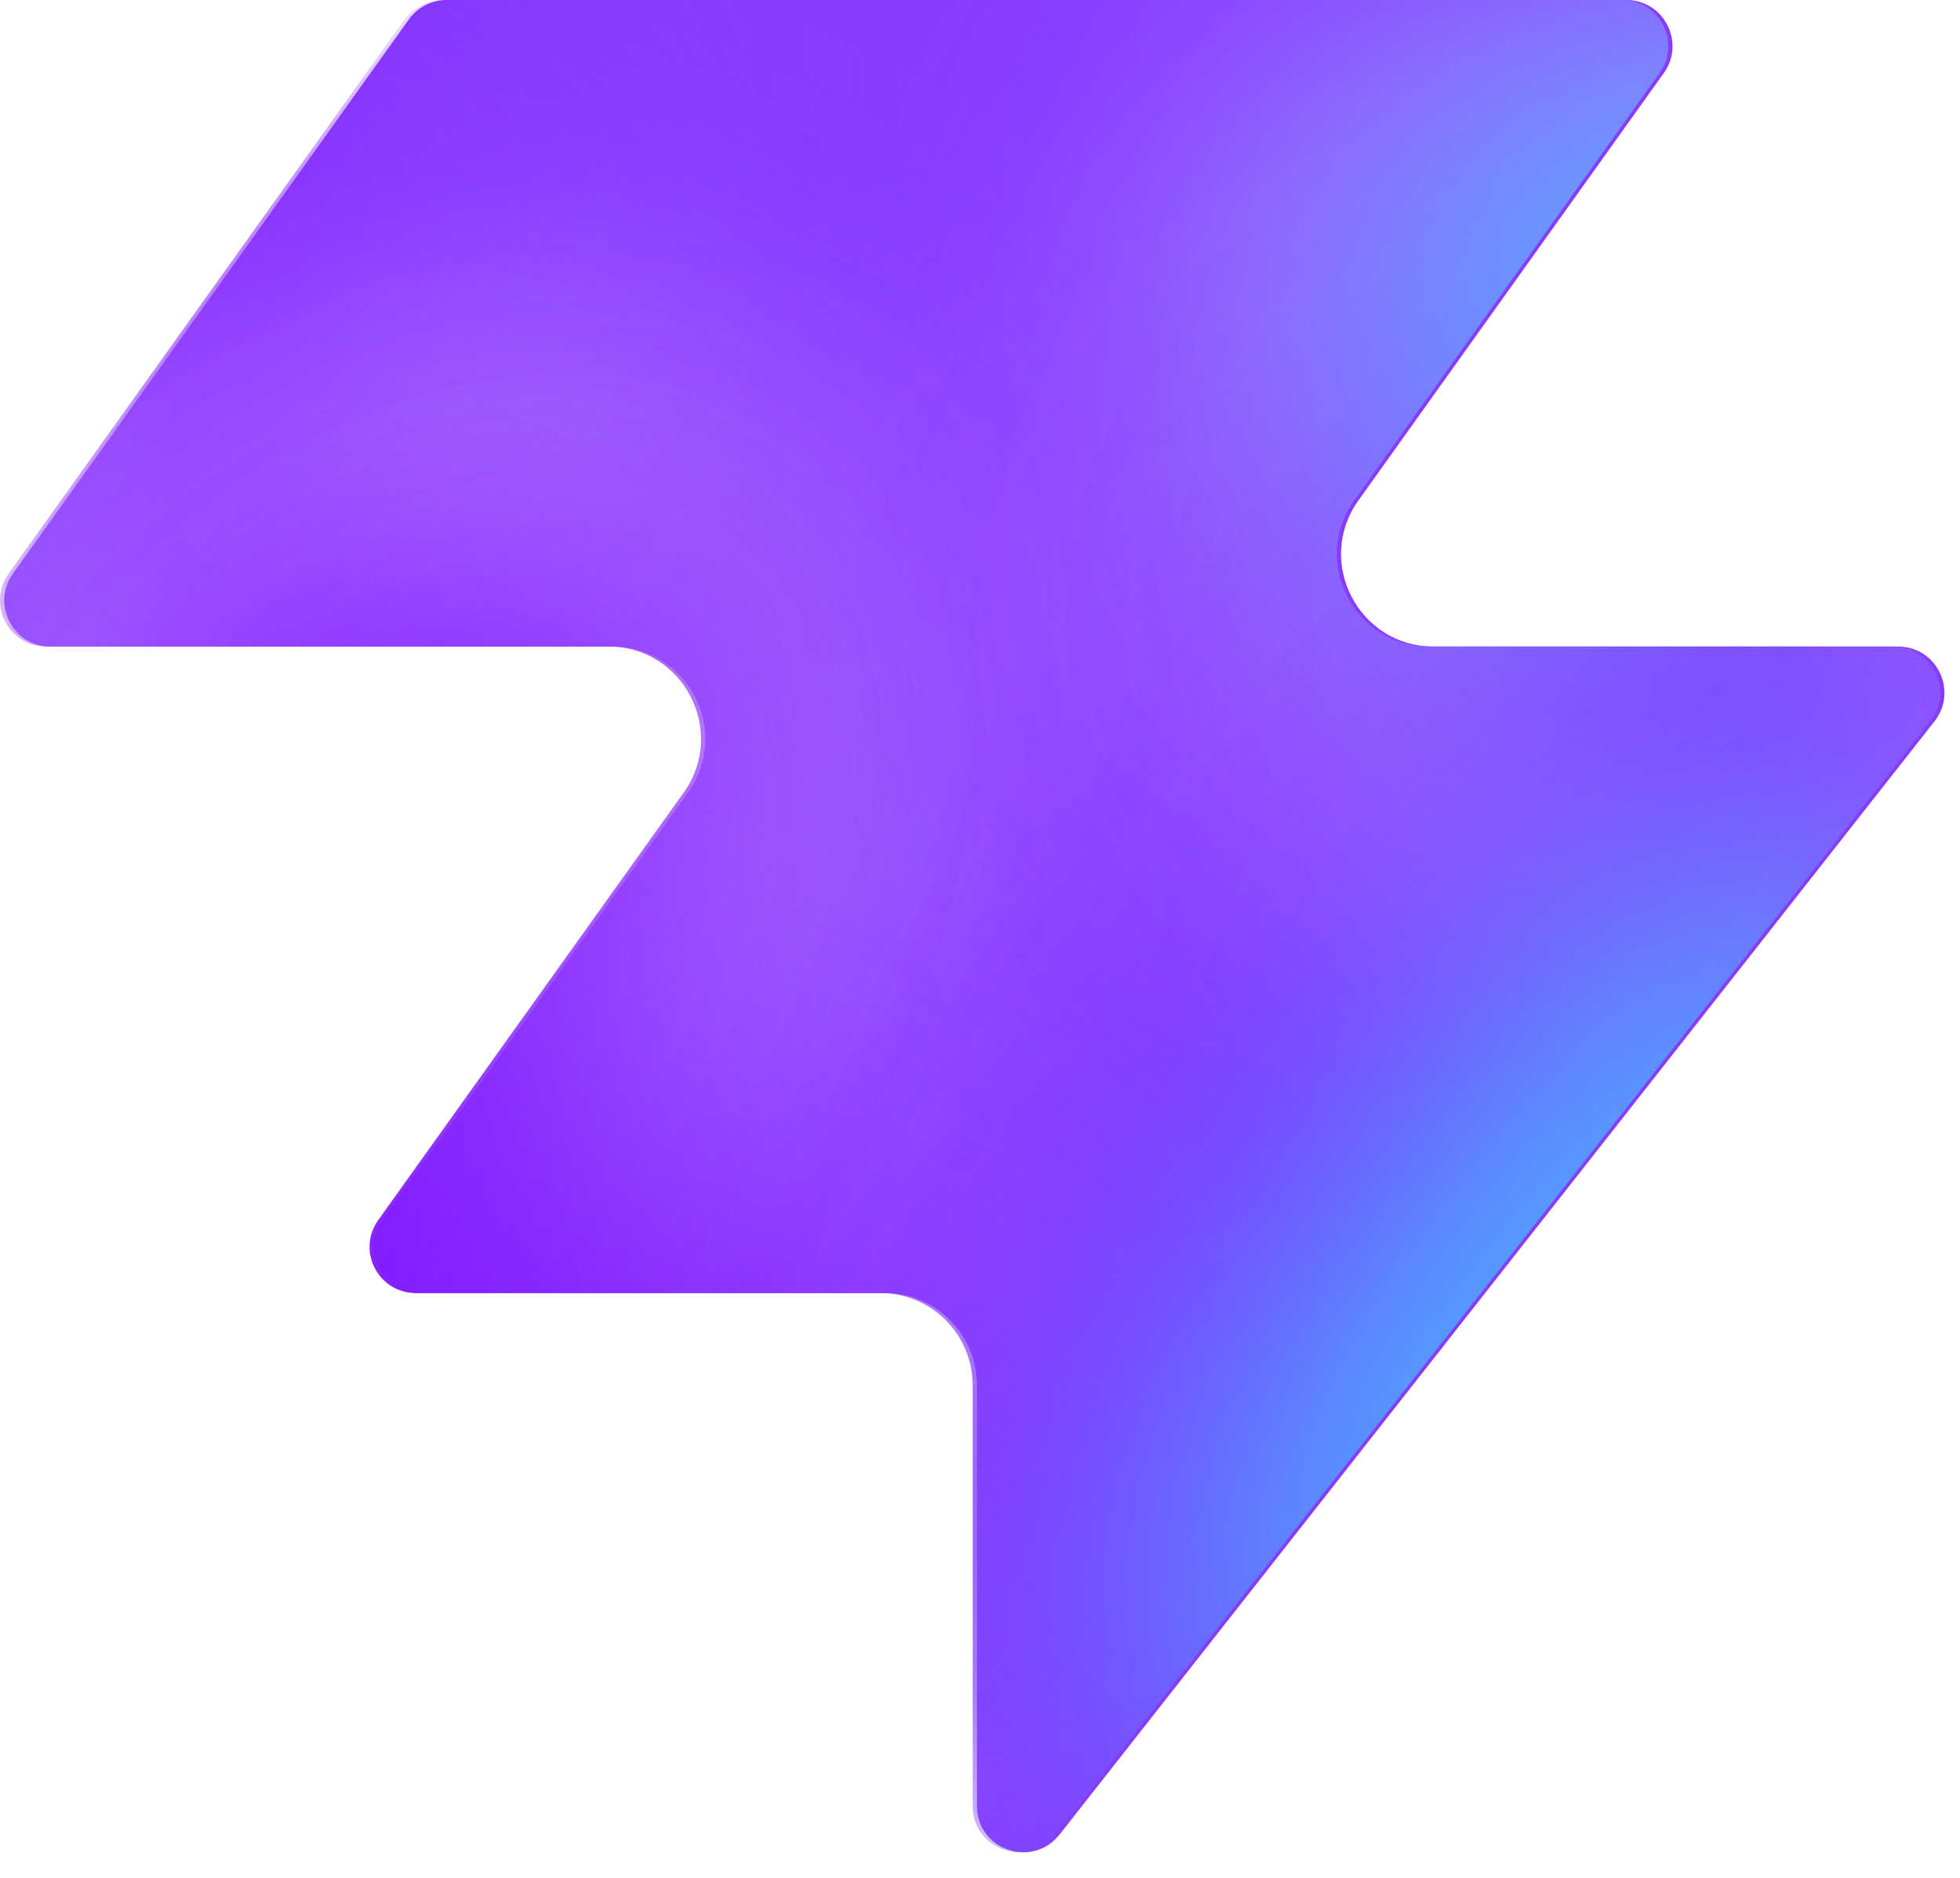
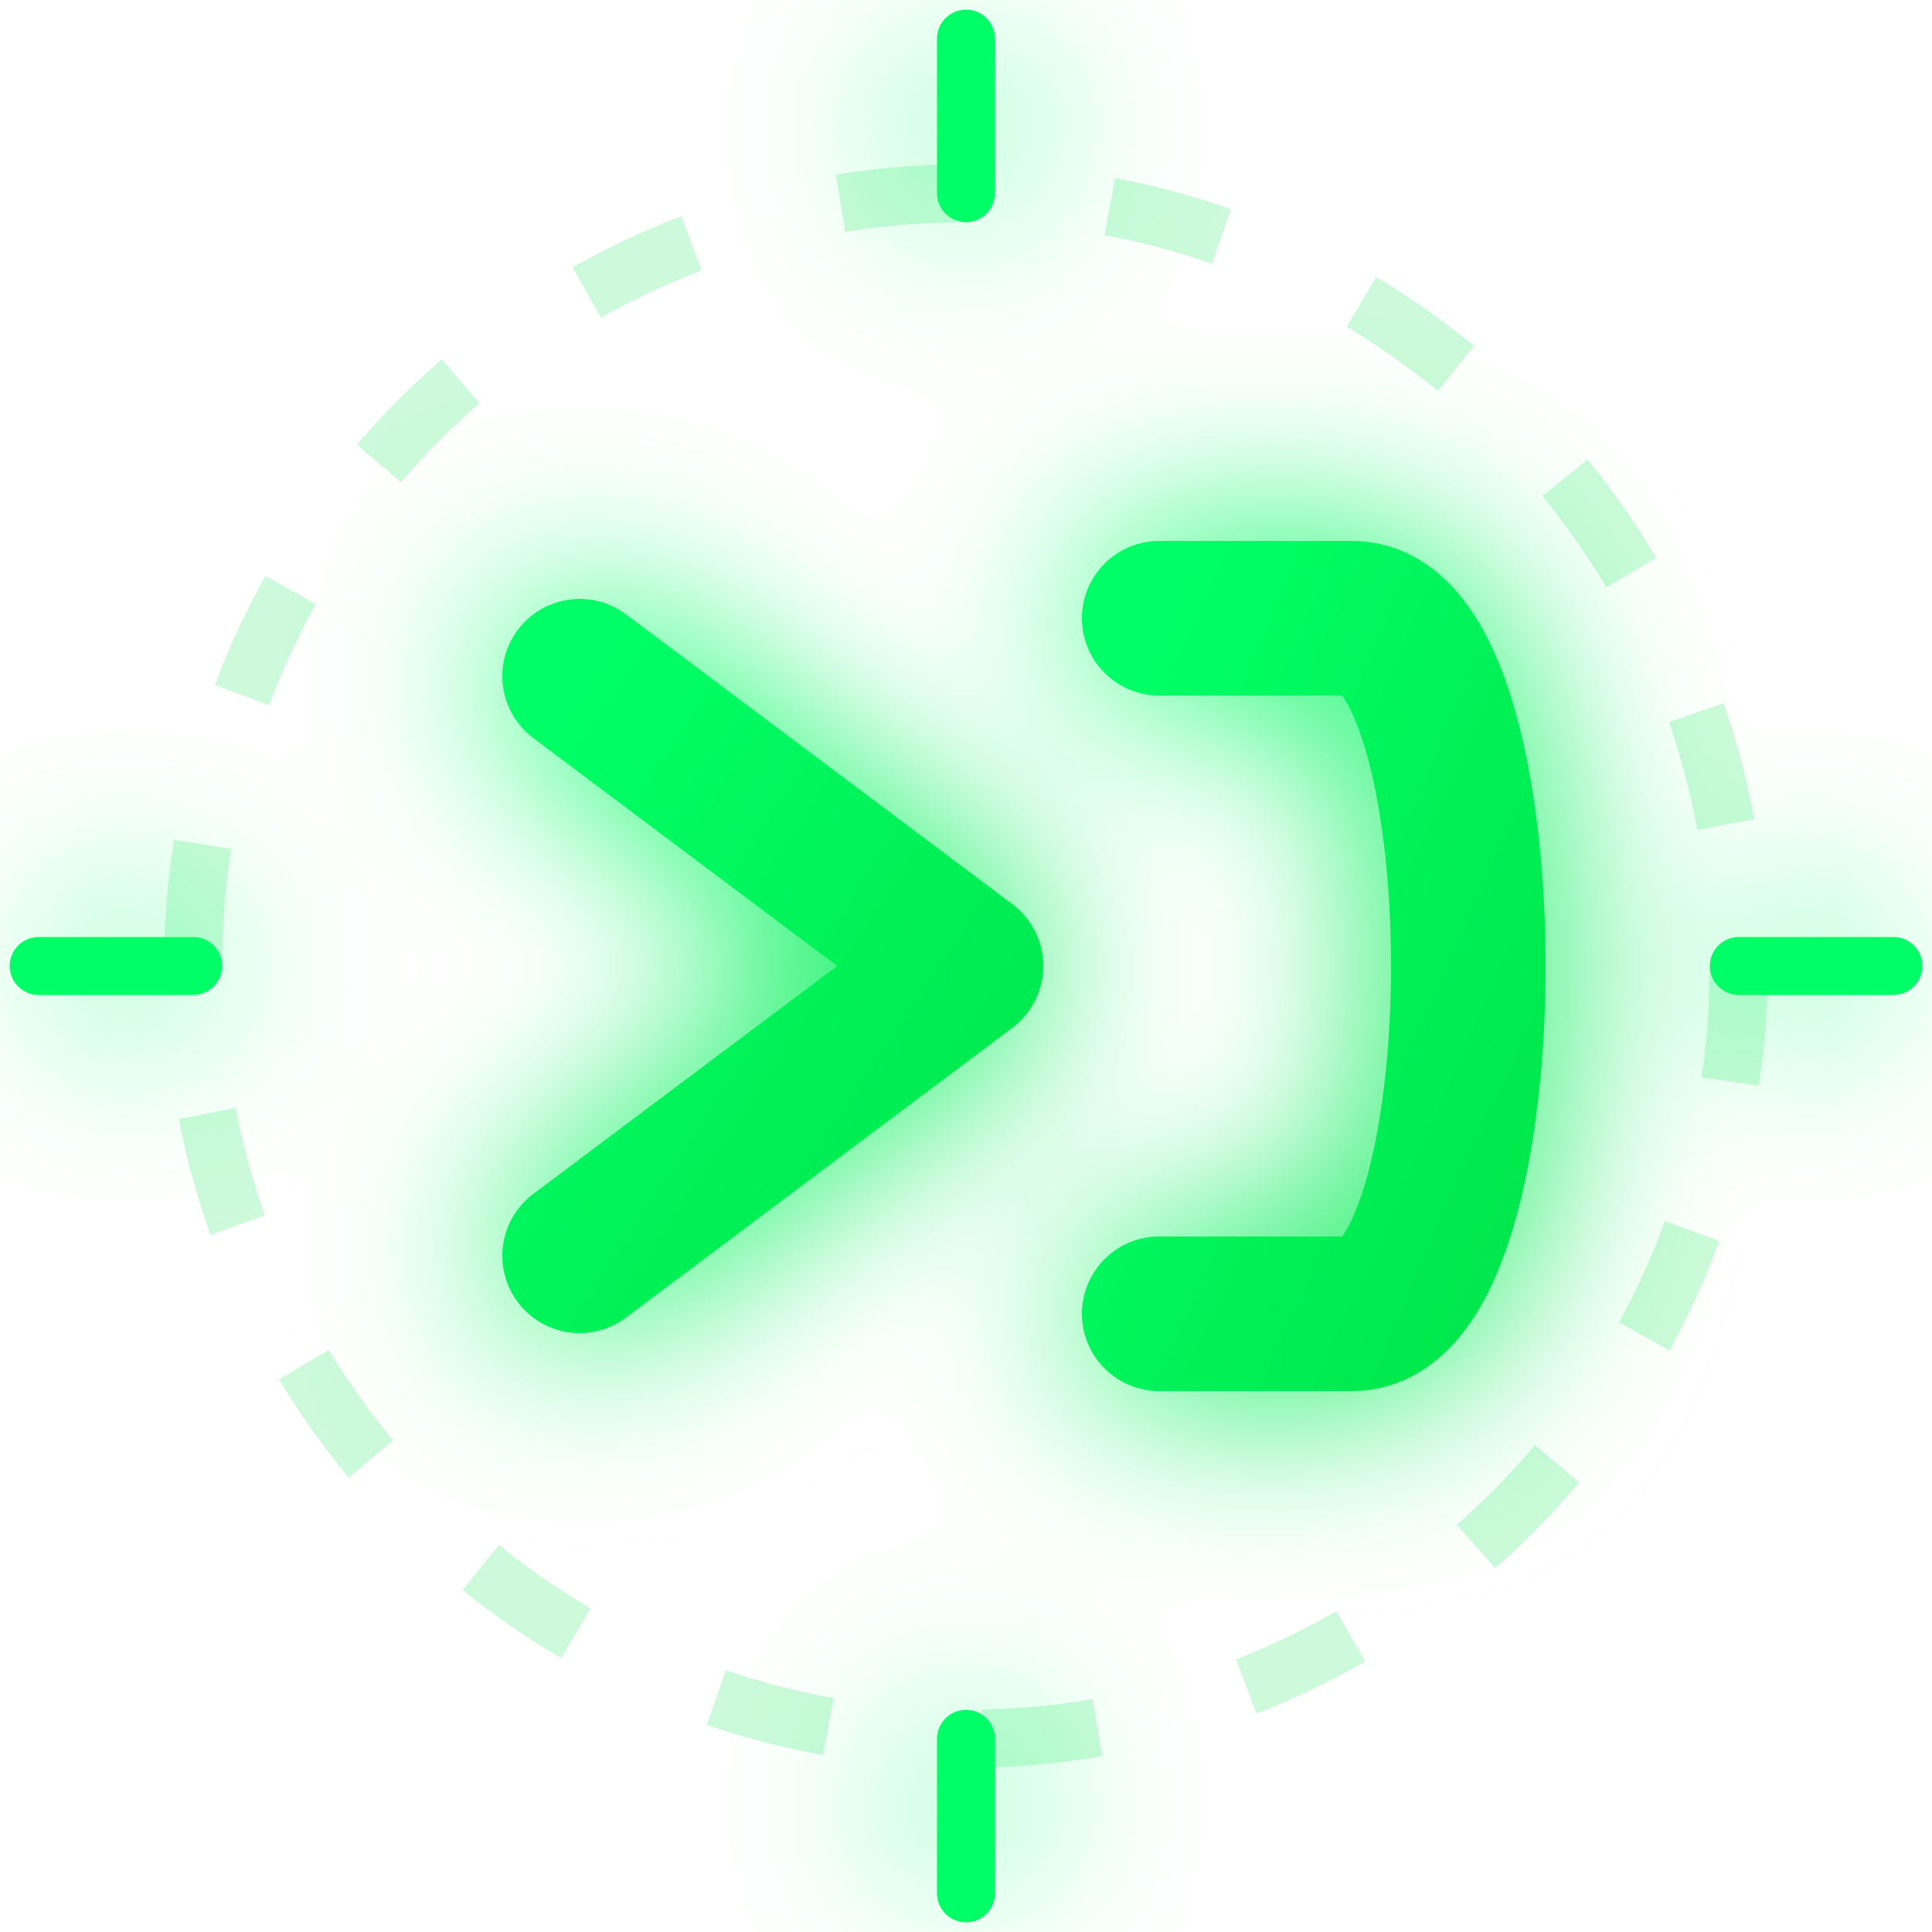
- <svg xmlns="http://www.w3.org/2000/svg" width="48" height="46" fill="none" viewBox="0 0 48 46">
-   <path fill="#863bff" d="M25.946 44.938c-.664.845-2.021.375-2.021-.698V33.937a2.26 2.26 0 0 0-2.262-2.262H10.287c-.92 0-1.456-1.04-.92-1.788l7.48-10.471c1.07-1.497 0-3.578-1.842-3.578H1.237c-.92 0-1.456-1.04-.92-1.788L10.013.474c.214-.297.556-.474.92-.474h28.894c.92 0 1.456 1.04.92 1.788l-7.48 10.471c-1.07 1.498 0 3.579 1.842 3.579h11.377c.943 0 1.473 1.088.89 1.83L25.947 44.94z" style="fill:#863bff;fill:color(display-p3 .525 .23 1);fill-opacity:1" />
-   <mask id="a" width="48" height="46" x="0" y="0" maskUnits="userSpaceOnUse" style="mask-type:alpha">
-     <path fill="#000" d="M25.842 44.938c-.664.844-2.021.375-2.021-.698V33.937a2.26 2.26 0 0 0-2.262-2.262H10.183c-.92 0-1.456-1.04-.92-1.788l7.48-10.471c1.07-1.498 0-3.579-1.842-3.579H1.133c-.92 0-1.456-1.04-.92-1.787L9.91.473c.214-.297.556-.474.92-.474h28.894c.92 0 1.456 1.04.92 1.788l-7.48 10.471c-1.07 1.498 0 3.578 1.842 3.578h11.377c.943 0 1.473 1.088.89 1.832L25.843 44.94z" style="fill:#000;fill-opacity:1" />
-   </mask>
-   <g mask="url(#a)">
-     <g filter="url(#b)">
-       <ellipse cx="5.508" cy="14.704" fill="#ede6ff" rx="5.508" ry="14.704" style="fill:#ede6ff;fill:color(display-p3 .927 .903 1);fill-opacity:1" transform="matrix(.00324 1 1 -.00324 -4.47 31.516)" />
-     </g>
-     <g filter="url(#c)">
-       <ellipse cx="10.399" cy="29.851" fill="#ede6ff" rx="10.399" ry="29.851" style="fill:#ede6ff;fill:color(display-p3 .927 .903 1);fill-opacity:1" transform="matrix(.00324 1 1 -.00324 -39.328 7.883)" />
-     </g>
-     <g filter="url(#d)">
-       <ellipse cx="5.508" cy="30.487" fill="#7e14ff" rx="5.508" ry="30.487" style="fill:#7e14ff;fill:color(display-p3 .492 .077 1);fill-opacity:1" transform="rotate(89.814 -25.913 -14.639)scale(1 -1)" />
-     </g>
-     <g filter="url(#e)">
-       <ellipse cx="5.508" cy="30.599" fill="#7e14ff" rx="5.508" ry="30.599" style="fill:#7e14ff;fill:color(display-p3 .492 .077 1);fill-opacity:1" transform="rotate(89.814 -32.644 -3.334)scale(1 -1)" />
-     </g>
-     <g filter="url(#f)">
-       <ellipse cx="5.508" cy="30.599" fill="#7e14ff" rx="5.508" ry="30.599" style="fill:#7e14ff;fill:color(display-p3 .492 .077 1);fill-opacity:1" transform="matrix(.00324 1 1 -.00324 -34.34 30.47)" />
-     </g>
-     <g filter="url(#g)">
-       <ellipse cx="14.072" cy="22.078" fill="#ede6ff" rx="14.072" ry="22.078" style="fill:#ede6ff;fill:color(display-p3 .927 .903 1);fill-opacity:1" transform="rotate(93.35 24.506 48.493)scale(-1 1)" />
-     </g>
-     <g filter="url(#h)">
-       <ellipse cx="3.47" cy="21.501" fill="#7e14ff" rx="3.47" ry="21.501" style="fill:#7e14ff;fill:color(display-p3 .492 .077 1);fill-opacity:1" transform="rotate(89.009 28.708 47.59)scale(-1 1)" />
-     </g>
-     <g filter="url(#i)">
-       <ellipse cx="3.47" cy="21.501" fill="#7e14ff" rx="3.47" ry="21.501" style="fill:#7e14ff;fill:color(display-p3 .492 .077 1);fill-opacity:1" transform="rotate(89.009 28.708 47.59)scale(-1 1)" />
-     </g>
-     <g filter="url(#j)">
-       <ellipse cx=".387" cy="8.972" fill="#7e14ff" rx="4.407" ry="29.108" style="fill:#7e14ff;fill:color(display-p3 .492 .077 1);fill-opacity:1" transform="rotate(39.51 .387 8.972)" />
-     </g>
-     <g filter="url(#k)">
-       <ellipse cx="47.523" cy="-6.092" fill="#7e14ff" rx="4.407" ry="29.108" style="fill:#7e14ff;fill:color(display-p3 .492 .077 1);fill-opacity:1" transform="rotate(37.892 47.523 -6.092)" />
-     </g>
-     <g filter="url(#l)">
-       <ellipse cx="41.412" cy="6.333" fill="#47bfff" rx="5.971" ry="9.665" style="fill:#47bfff;fill:color(display-p3 .28 .748 1);fill-opacity:1" transform="rotate(37.892 41.412 6.333)" />
-     </g>
-     <g filter="url(#m)">
-       <ellipse cx="-1.879" cy="38.332" fill="#7e14ff" rx="4.407" ry="29.108" style="fill:#7e14ff;fill:color(display-p3 .492 .077 1);fill-opacity:1" transform="rotate(37.892 -1.88 38.332)" />
-     </g>
-     <g filter="url(#n)">
-       <ellipse cx="-1.879" cy="38.332" fill="#7e14ff" rx="4.407" ry="29.108" style="fill:#7e14ff;fill:color(display-p3 .492 .077 1);fill-opacity:1" transform="rotate(37.892 -1.88 38.332)" />
-     </g>
-     <g filter="url(#o)">
-       <ellipse cx="35.651" cy="29.907" fill="#7e14ff" rx="4.407" ry="29.108" style="fill:#7e14ff;fill:color(display-p3 .492 .077 1);fill-opacity:1" transform="rotate(37.892 35.651 29.907)" />
-     </g>
-     <g filter="url(#p)">
-       <ellipse cx="38.418" cy="32.4" fill="#47bfff" rx="5.971" ry="15.297" style="fill:#47bfff;fill:color(display-p3 .28 .748 1);fill-opacity:1" transform="rotate(37.892 38.418 32.4)" />
-     </g>
+ <svg xmlns="http://www.w3.org/2000/svg" viewBox="0 0 100 100" width="100" height="100" fill="none">
+   <defs>
+     <filter id="neon" x="-20%" y="-20%" width="140%" height="140%">
+       <feGaussianBlur stdDeviation="5" result="blur" />
+       <feMerge>
+         <feMergeNode in="blur" />
+         <feMergeNode in="SourceGraphic" />
+       </feMerge>
+     </filter>
+     <linearGradient id="green-grad" x1="0%" y1="0%" x2="100%" y2="100%">
+       <stop offset="0%" stop-color="#00ff66" />
+       <stop offset="100%" stop-color="#00e84d" />
+     </linearGradient>
+   </defs>
+   <circle cx="50" cy="50" r="40" stroke="rgba(0, 232, 77, 0.2)" stroke-width="3" stroke-dasharray="6 8" />
+   <g filter="url(#neon)">
+     <path d="M 30 35 L 50 50 L 30 65" stroke="url(#green-grad)" stroke-width="8" stroke-linecap="round" stroke-linejoin="round" />
+     <path d="M 60 32 H 70 C 78 32 78 68 70 68 H 60" stroke="url(#green-grad)" stroke-width="8" stroke-linecap="round" stroke-linejoin="round" fill="none" />
+     <line x1="50" y1="2" x2="50" y2="10" stroke="#00ff66" stroke-width="3" stroke-linecap="round" />
+     <line x1="50" y1="90" x2="50" y2="98" stroke="#00ff66" stroke-width="3" stroke-linecap="round" />
+     <line x1="2" y1="50" x2="10" y2="50" stroke="#00ff66" stroke-width="3" stroke-linecap="round" />
+     <line x1="90" y1="50" x2="98" y2="50" stroke="#00ff66" stroke-width="3" stroke-linecap="round" />
  </g>
-   <defs>
-     <filter id="b" width="60.045" height="41.654" x="-19.77" y="16.149" color-interpolation-filters="sRGB" filterUnits="userSpaceOnUse">
-       <feFlood flood-opacity="0" result="BackgroundImageFix" />
-       <feBlend in="SourceGraphic" in2="BackgroundImageFix" result="shape" />
-       <feGaussianBlur result="effect1_foregroundBlur_2002_17158" stdDeviation="7.659" />
-     </filter>
-     <filter id="c" width="90.34" height="51.437" x="-54.613" y="-7.533" color-interpolation-filters="sRGB" filterUnits="userSpaceOnUse">
-       <feFlood flood-opacity="0" result="BackgroundImageFix" />
-       <feBlend in="SourceGraphic" in2="BackgroundImageFix" result="shape" />
-       <feGaussianBlur result="effect1_foregroundBlur_2002_17158" stdDeviation="7.659" />
-     </filter>
-     <filter id="d" width="79.355" height="29.4" x="-49.64" y="2.03" color-interpolation-filters="sRGB" filterUnits="userSpaceOnUse">
-       <feFlood flood-opacity="0" result="BackgroundImageFix" />
-       <feBlend in="SourceGraphic" in2="BackgroundImageFix" result="shape" />
-       <feGaussianBlur result="effect1_foregroundBlur_2002_17158" stdDeviation="4.596" />
-     </filter>
-     <filter id="e" width="79.579" height="29.4" x="-45.045" y="20.029" color-interpolation-filters="sRGB" filterUnits="userSpaceOnUse">
-       <feFlood flood-opacity="0" result="BackgroundImageFix" />
-       <feBlend in="SourceGraphic" in2="BackgroundImageFix" result="shape" />
-       <feGaussianBlur result="effect1_foregroundBlur_2002_17158" stdDeviation="4.596" />
-     </filter>
-     <filter id="f" width="79.579" height="29.4" x="-43.513" y="21.178" color-interpolation-filters="sRGB" filterUnits="userSpaceOnUse">
-       <feFlood flood-opacity="0" result="BackgroundImageFix" />
-       <feBlend in="SourceGraphic" in2="BackgroundImageFix" result="shape" />
-       <feGaussianBlur result="effect1_foregroundBlur_2002_17158" stdDeviation="4.596" />
-     </filter>
-     <filter id="g" width="74.749" height="58.852" x="15.756" y="-17.901" color-interpolation-filters="sRGB" filterUnits="userSpaceOnUse">
-       <feFlood flood-opacity="0" result="BackgroundImageFix" />
-       <feBlend in="SourceGraphic" in2="BackgroundImageFix" result="shape" />
-       <feGaussianBlur result="effect1_foregroundBlur_2002_17158" stdDeviation="7.659" />
-     </filter>
-     <filter id="h" width="61.377" height="25.362" x="23.548" y="2.284" color-interpolation-filters="sRGB" filterUnits="userSpaceOnUse">
-       <feFlood flood-opacity="0" result="BackgroundImageFix" />
-       <feBlend in="SourceGraphic" in2="BackgroundImageFix" result="shape" />
-       <feGaussianBlur result="effect1_foregroundBlur_2002_17158" stdDeviation="4.596" />
-     </filter>
-     <filter id="i" width="61.377" height="25.362" x="23.548" y="2.284" color-interpolation-filters="sRGB" filterUnits="userSpaceOnUse">
-       <feFlood flood-opacity="0" result="BackgroundImageFix" />
-       <feBlend in="SourceGraphic" in2="BackgroundImageFix" result="shape" />
-       <feGaussianBlur result="effect1_foregroundBlur_2002_17158" stdDeviation="4.596" />
-     </filter>
-     <filter id="j" width="56.045" height="63.649" x="-27.636" y="-22.853" color-interpolation-filters="sRGB" filterUnits="userSpaceOnUse">
-       <feFlood flood-opacity="0" result="BackgroundImageFix" />
-       <feBlend in="SourceGraphic" in2="BackgroundImageFix" result="shape" />
-       <feGaussianBlur result="effect1_foregroundBlur_2002_17158" stdDeviation="4.596" />
-     </filter>
-     <filter id="k" width="54.814" height="64.646" x="20.116" y="-38.415" color-interpolation-filters="sRGB" filterUnits="userSpaceOnUse">
-       <feFlood flood-opacity="0" result="BackgroundImageFix" />
-       <feBlend in="SourceGraphic" in2="BackgroundImageFix" result="shape" />
-       <feGaussianBlur result="effect1_foregroundBlur_2002_17158" stdDeviation="4.596" />
-     </filter>
-     <filter id="l" width="33.541" height="35.313" x="24.641" y="-11.323" color-interpolation-filters="sRGB" filterUnits="userSpaceOnUse">
-       <feFlood flood-opacity="0" result="BackgroundImageFix" />
-       <feBlend in="SourceGraphic" in2="BackgroundImageFix" result="shape" />
-       <feGaussianBlur result="effect1_foregroundBlur_2002_17158" stdDeviation="4.596" />
-     </filter>
-     <filter id="m" width="54.814" height="64.646" x="-29.286" y="6.009" color-interpolation-filters="sRGB" filterUnits="userSpaceOnUse">
-       <feFlood flood-opacity="0" result="BackgroundImageFix" />
-       <feBlend in="SourceGraphic" in2="BackgroundImageFix" result="shape" />
-       <feGaussianBlur result="effect1_foregroundBlur_2002_17158" stdDeviation="4.596" />
-     </filter>
-     <filter id="n" width="54.814" height="64.646" x="-29.286" y="6.009" color-interpolation-filters="sRGB" filterUnits="userSpaceOnUse">
-       <feFlood flood-opacity="0" result="BackgroundImageFix" />
-       <feBlend in="SourceGraphic" in2="BackgroundImageFix" result="shape" />
-       <feGaussianBlur result="effect1_foregroundBlur_2002_17158" stdDeviation="4.596" />
-     </filter>
-     <filter id="o" width="54.814" height="64.646" x="8.244" y="-2.416" color-interpolation-filters="sRGB" filterUnits="userSpaceOnUse">
-       <feFlood flood-opacity="0" result="BackgroundImageFix" />
-       <feBlend in="SourceGraphic" in2="BackgroundImageFix" result="shape" />
-       <feGaussianBlur result="effect1_foregroundBlur_2002_17158" stdDeviation="4.596" />
-     </filter>
-     <filter id="p" width="39.409" height="43.623" x="18.713" y="10.588" color-interpolation-filters="sRGB" filterUnits="userSpaceOnUse">
-       <feFlood flood-opacity="0" result="BackgroundImageFix" />
-       <feBlend in="SourceGraphic" in2="BackgroundImageFix" result="shape" />
-       <feGaussianBlur result="effect1_foregroundBlur_2002_17158" stdDeviation="4.596" />
-     </filter>
-   </defs>
</svg>
